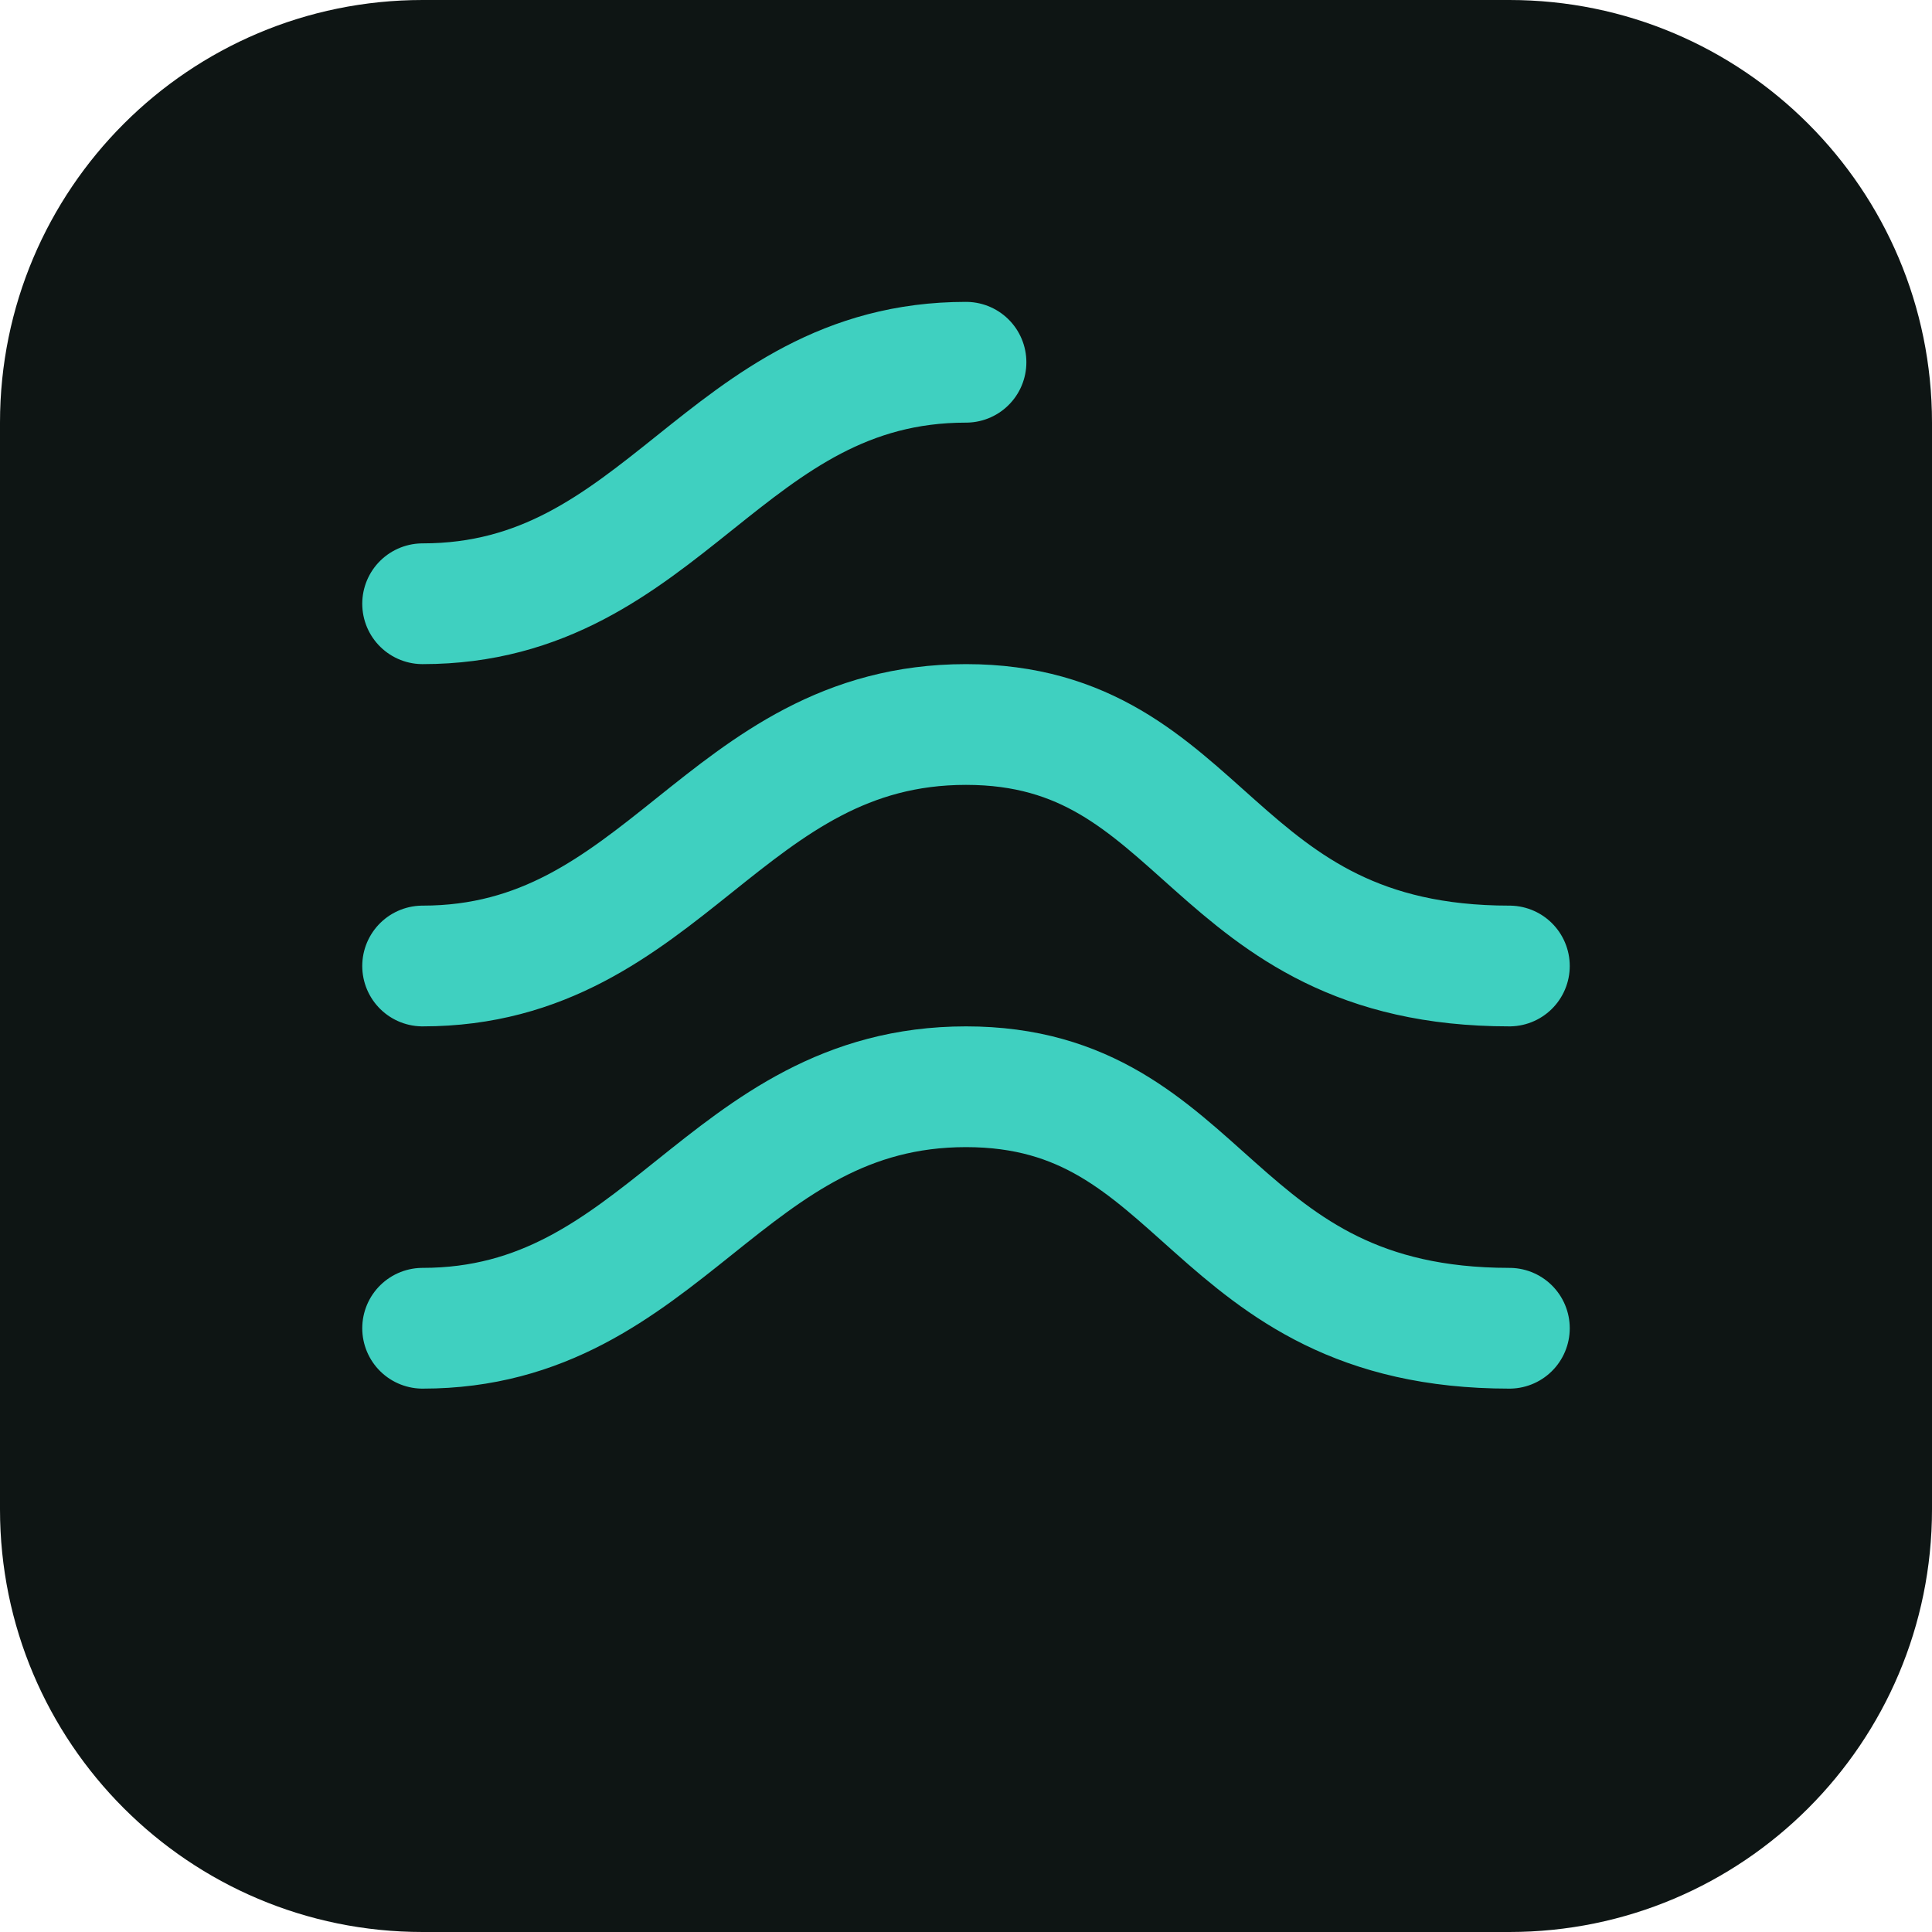
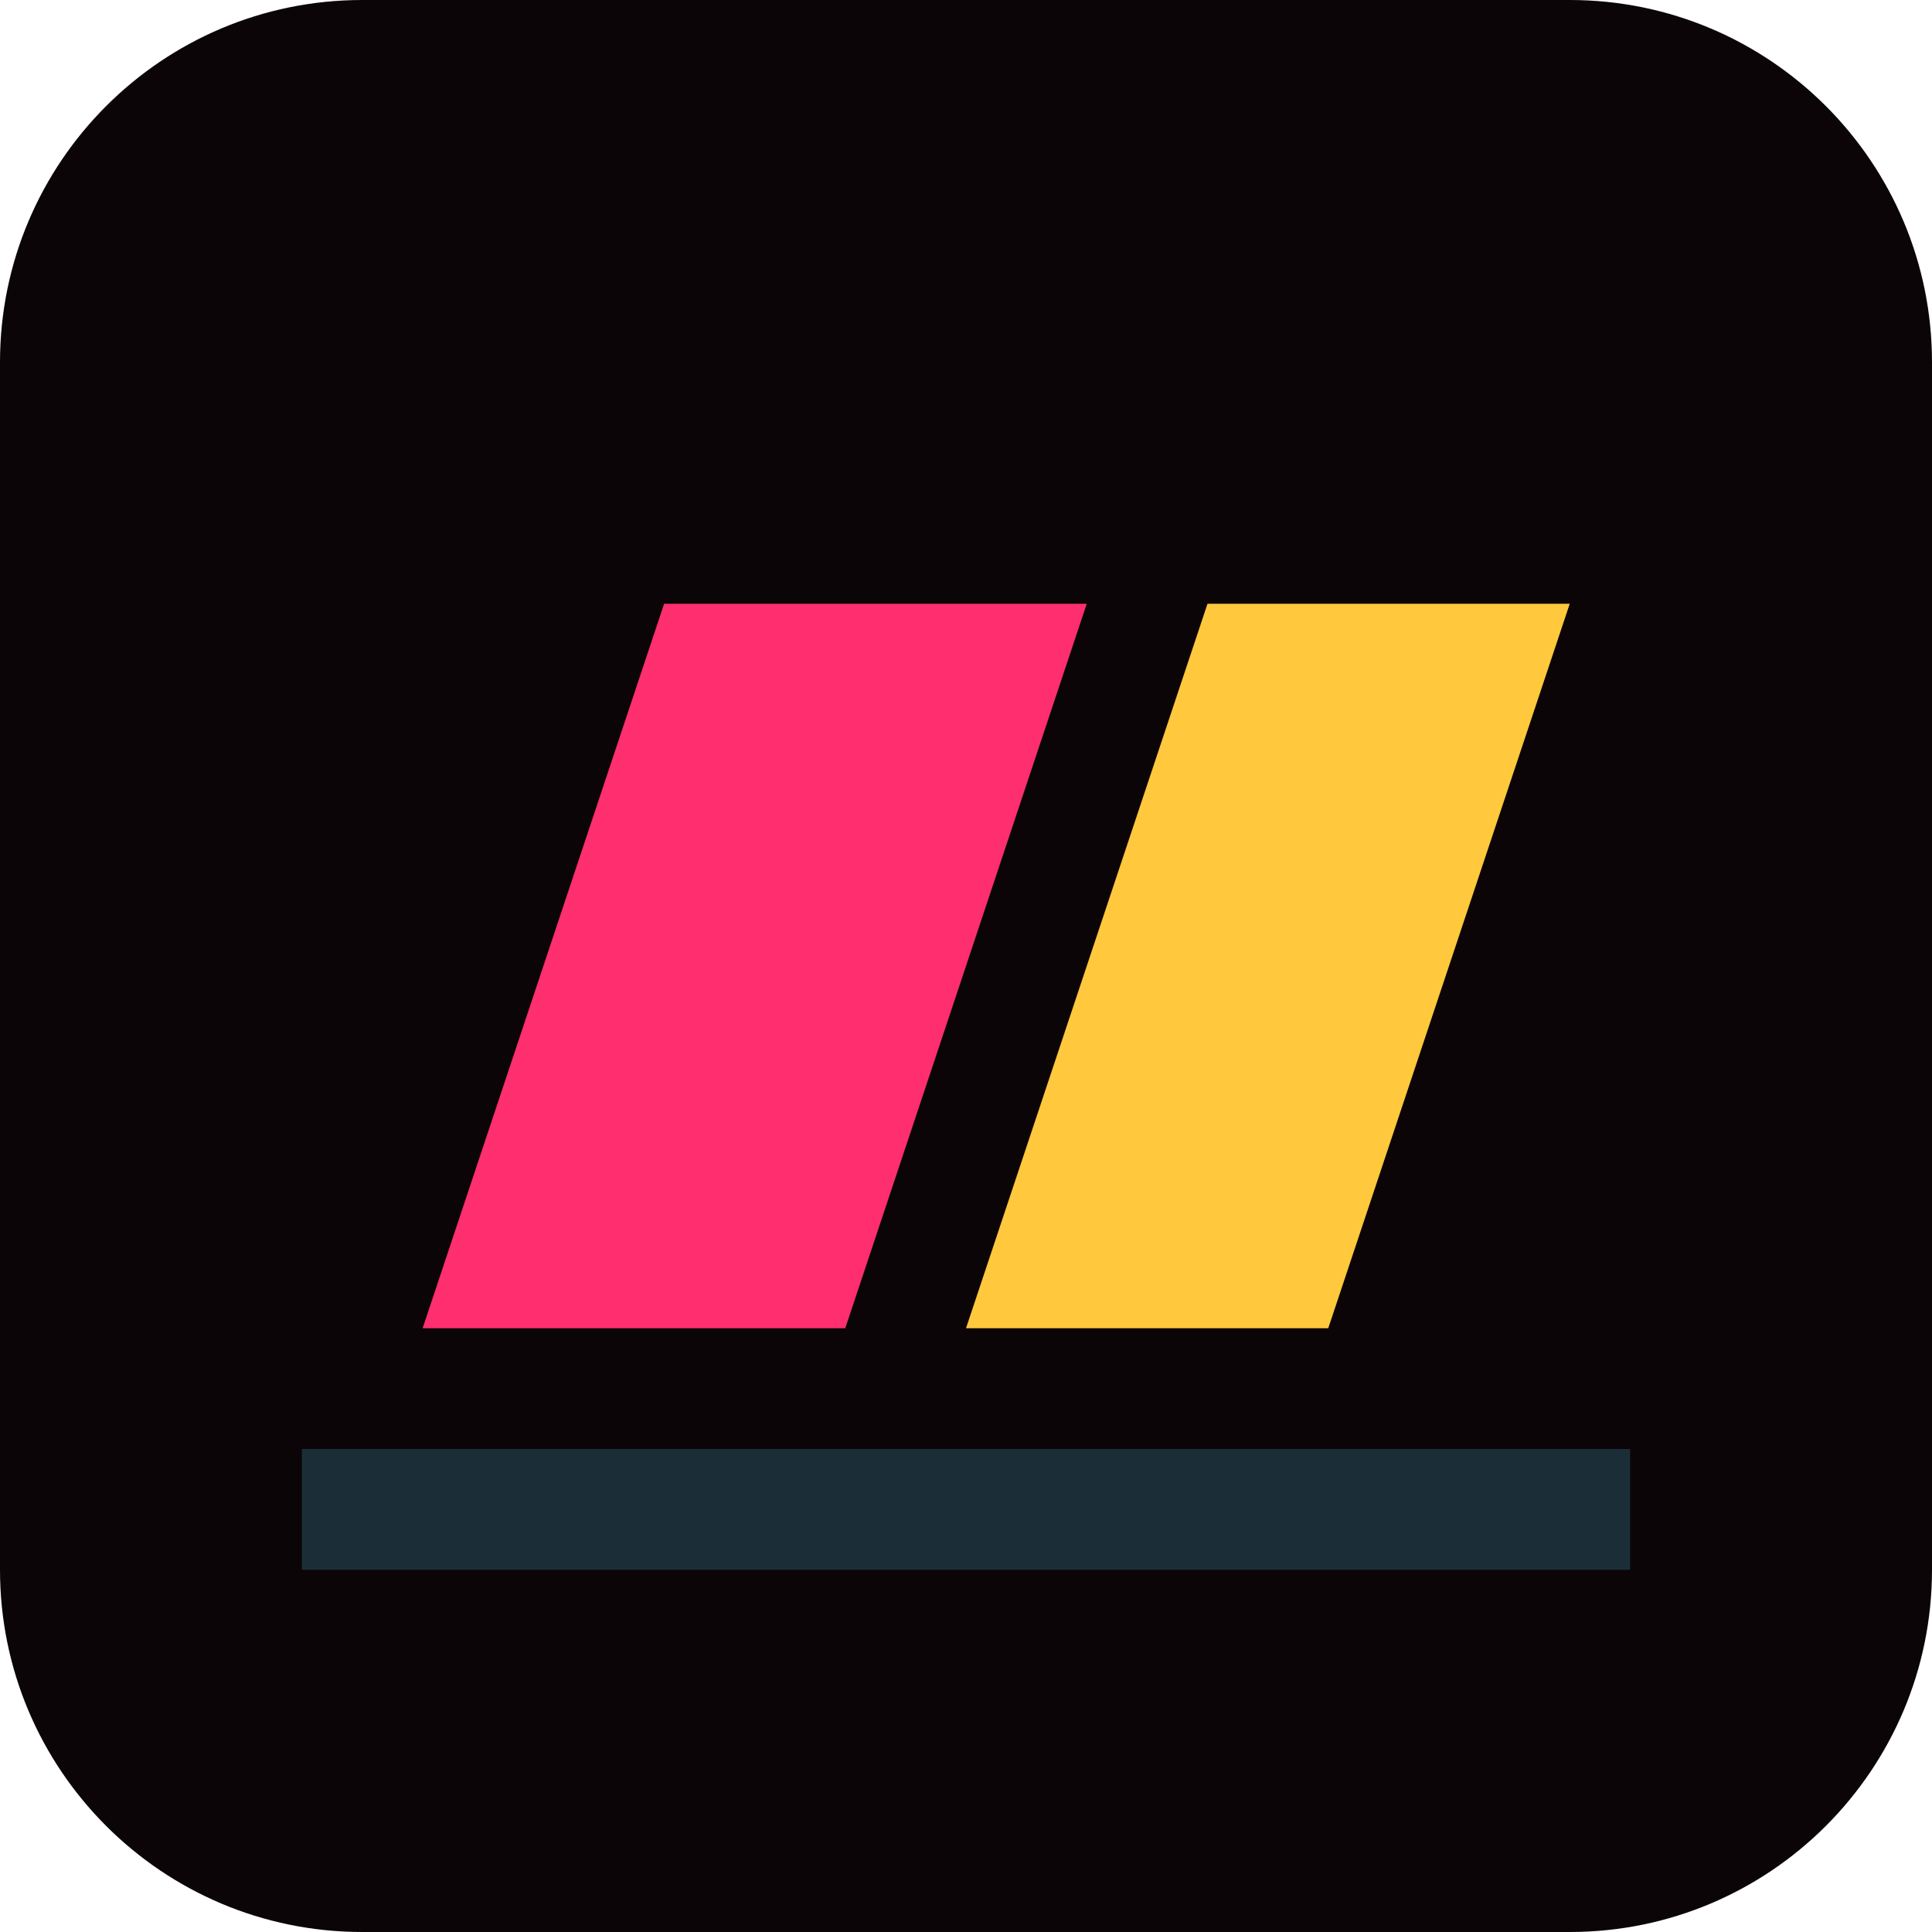
<svg xmlns="http://www.w3.org/2000/svg" viewBox="0 0 64 64">
-   <rect width="64" height="64" rx="14" fill="#0e1514" />
-   <path d="M14 44c8 0 10-8 18-8s8 8 18 8M14 32c8 0 10-8 18-8s8 8 18 8M14 20c8 0 10-8 18-8" fill="none" stroke="#3fd0c0" stroke-width="4" stroke-linecap="round" />
+   <rect width="64" height="64" rx="12" fill="#0C0507" />
+   <path d="M14 44 22 20h14l-8 24z" fill="#FF2E6E" />
+   <path d="M32 44 40 20h12l-8 24z" fill="#FFC83D" />
+   <path d="M10 50h44" stroke="#1B2E38" stroke-width="4" />
</svg>
